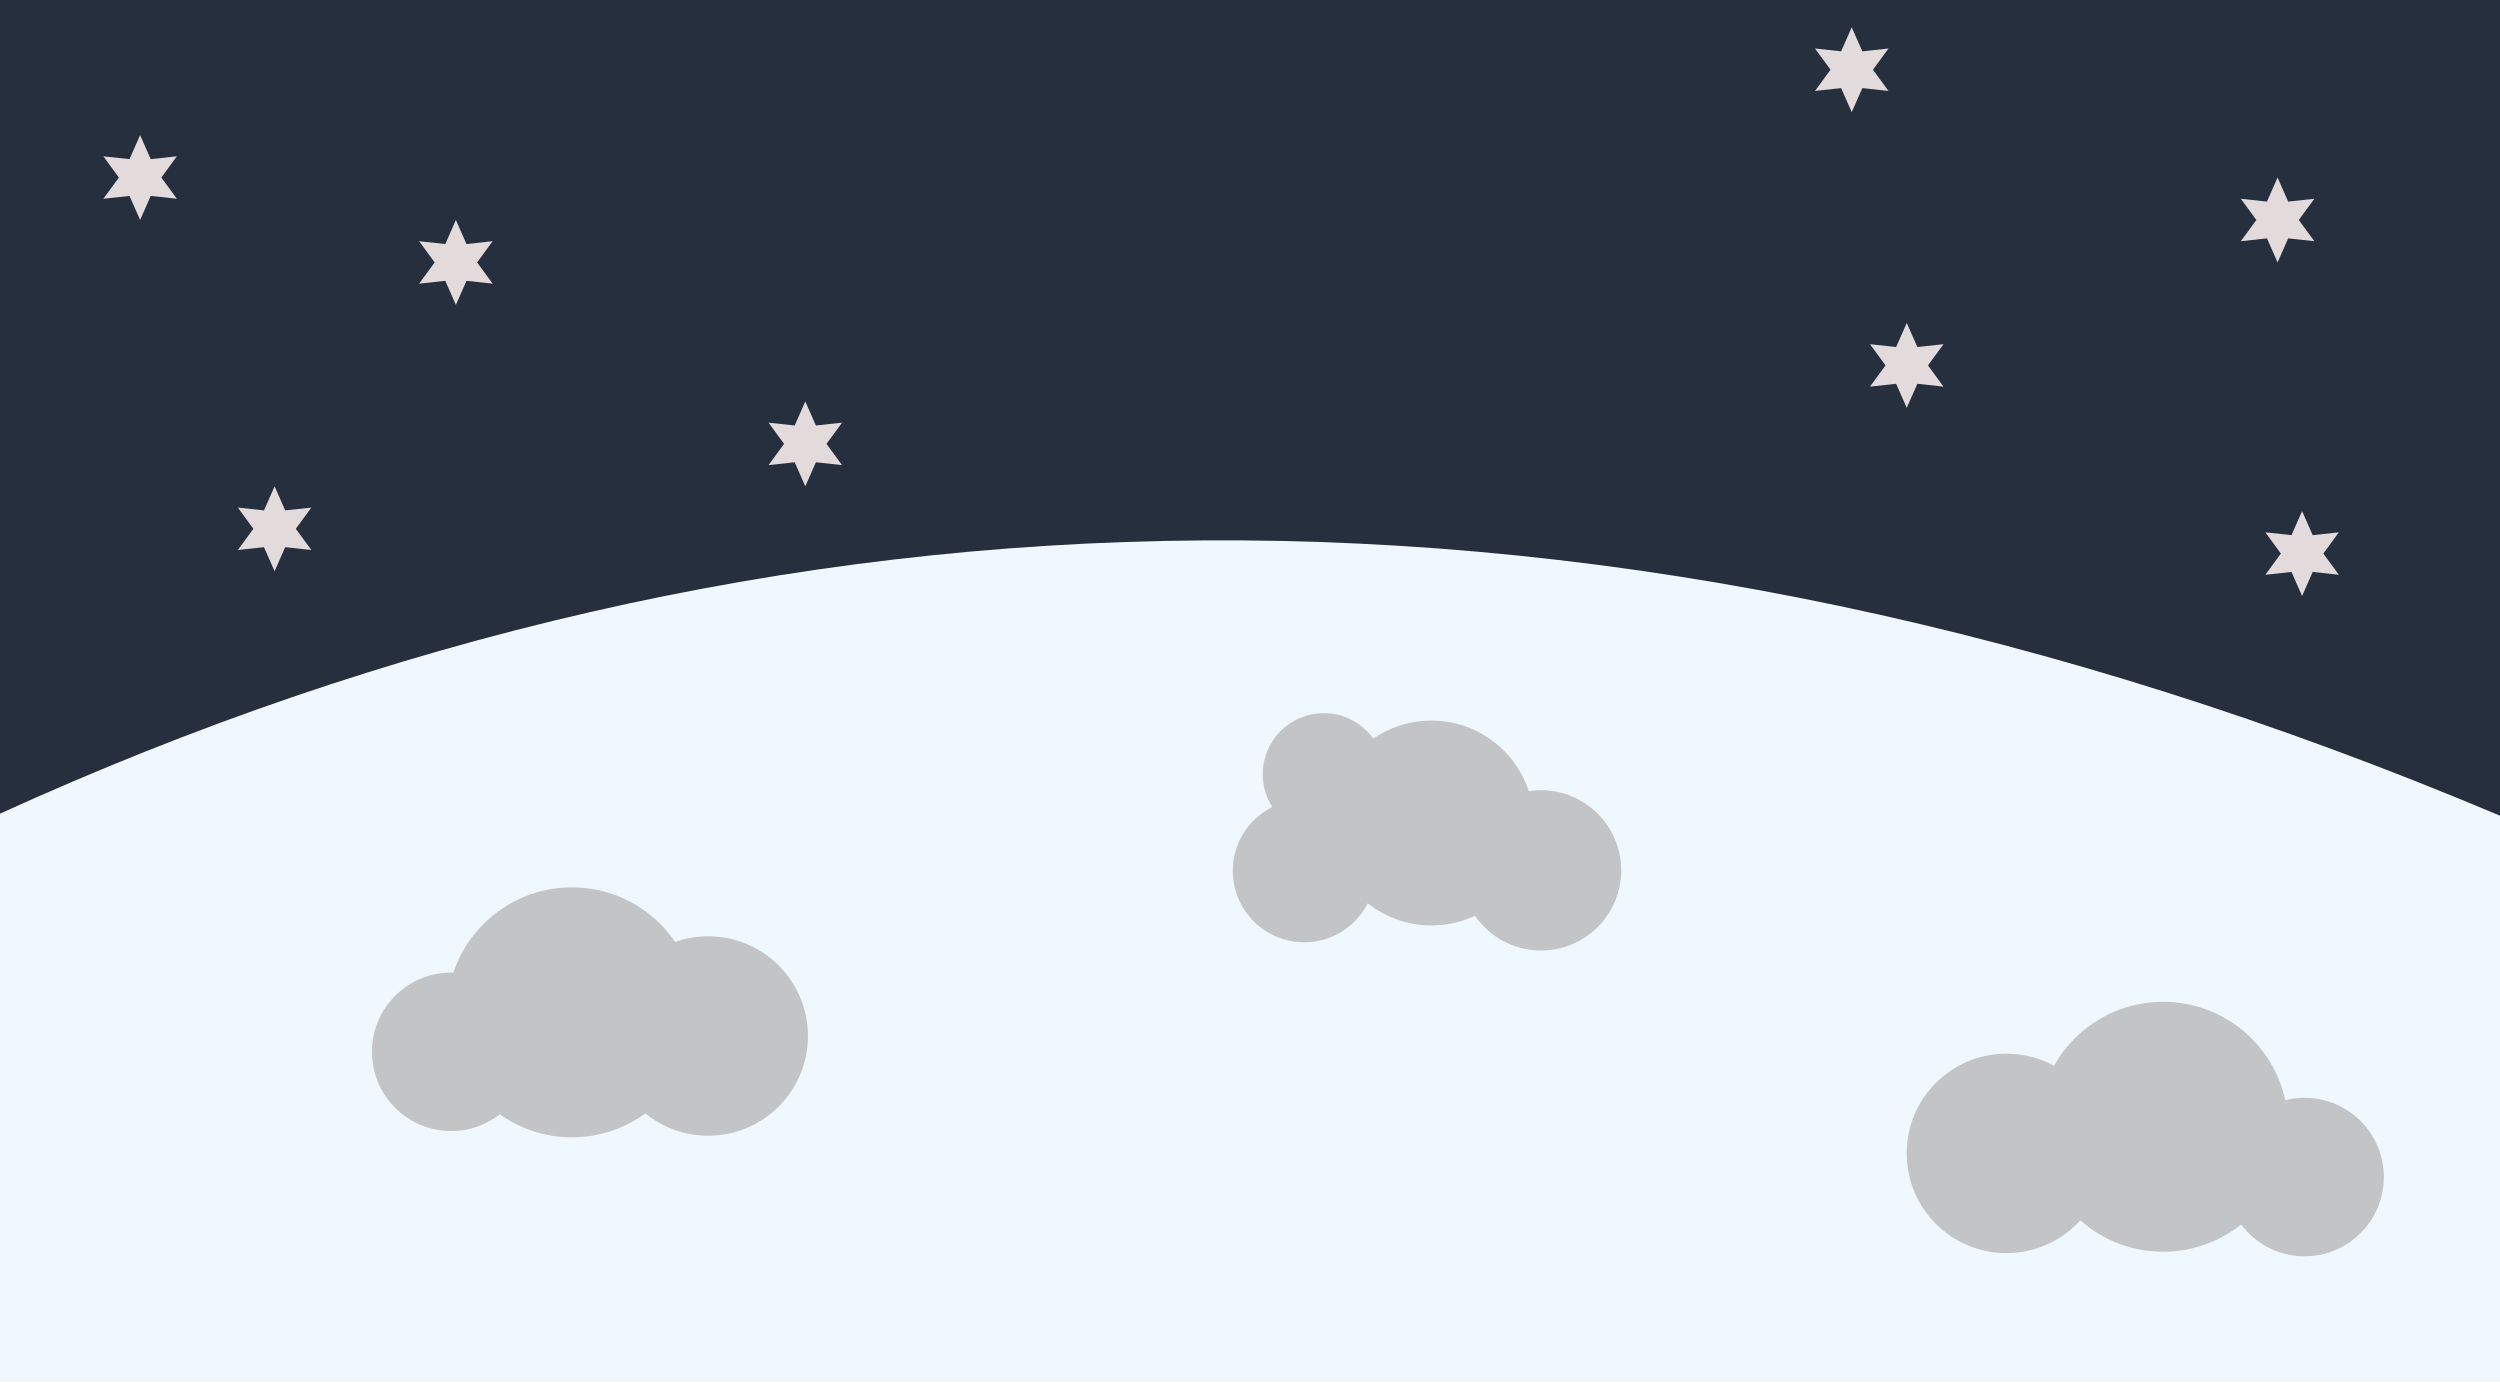
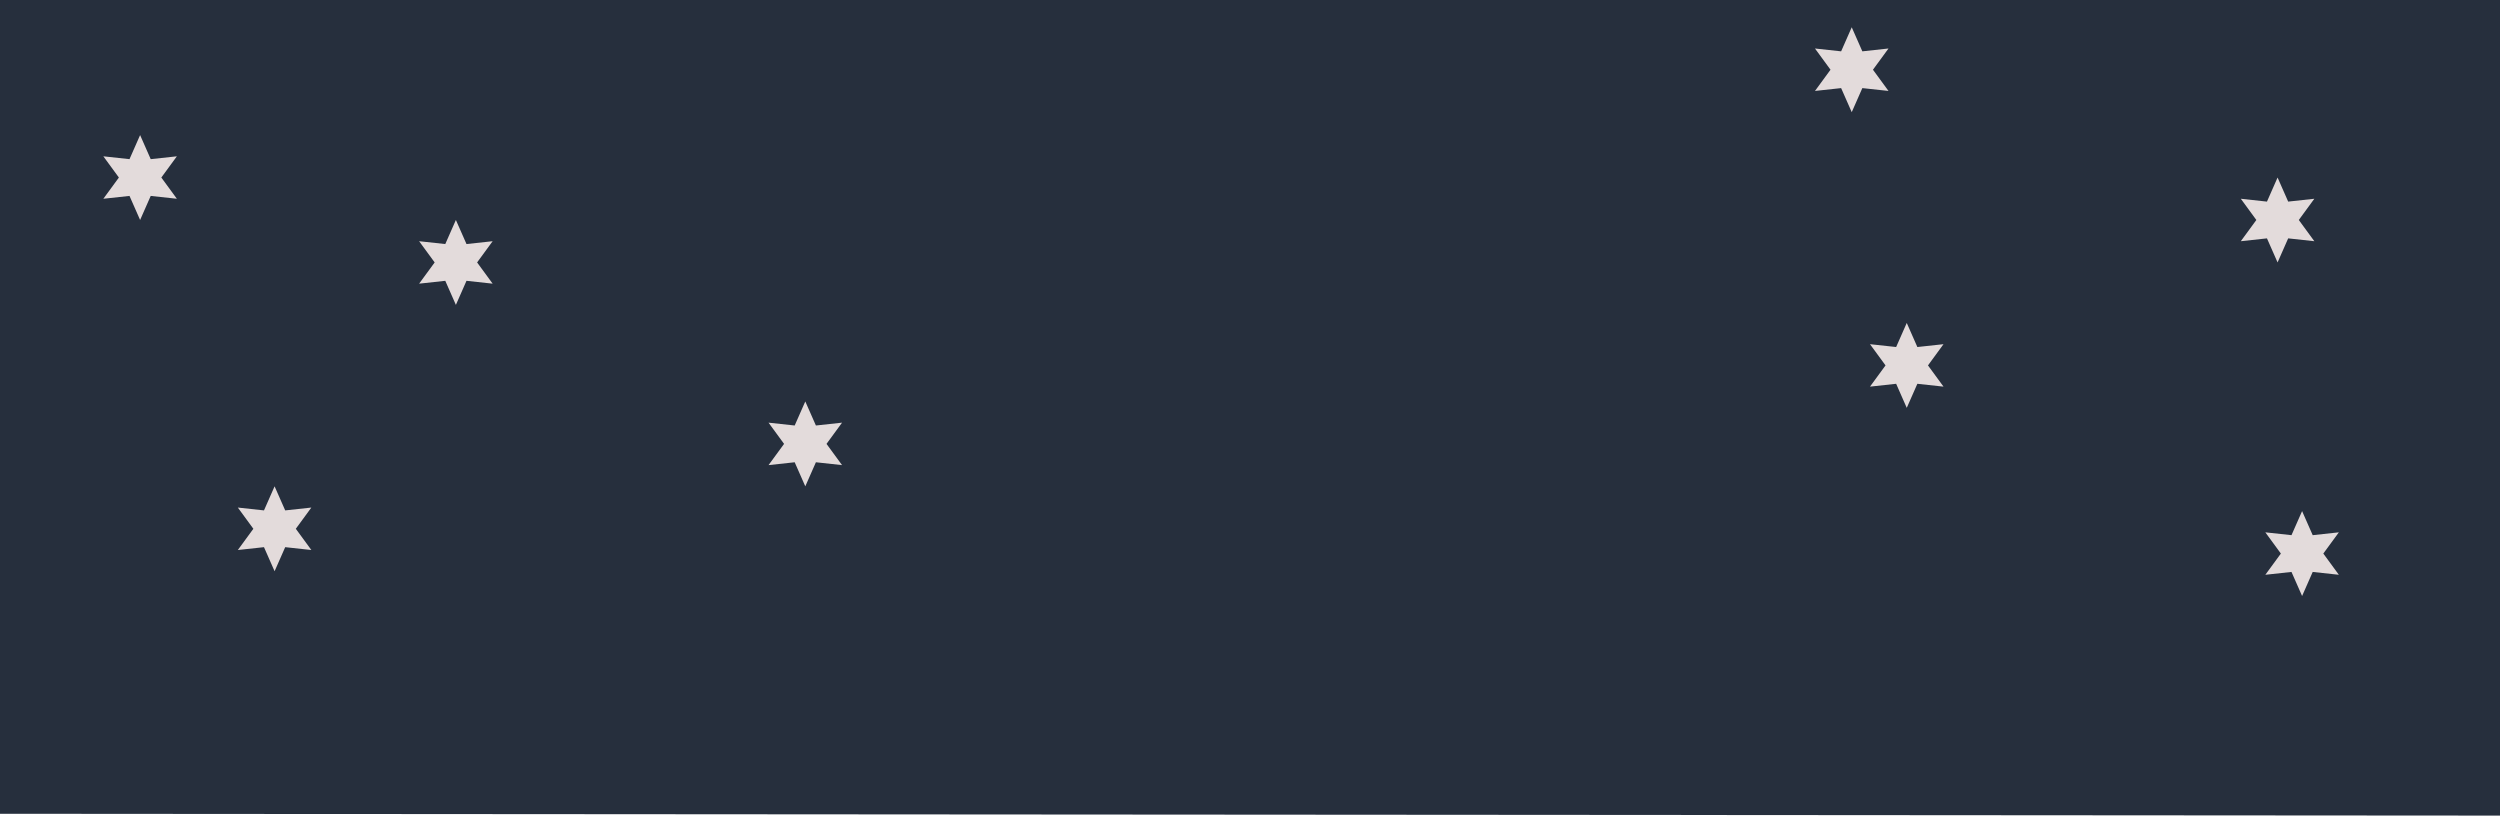
- <svg xmlns="http://www.w3.org/2000/svg" width="210mm" height="116.091mm" viewBox="0 0 210 116.091" version="1.1" id="svg1">
+ <svg xmlns="http://www.w3.org/2000/svg" width="210mm" height="68.519mm" viewBox="0 0 210 68.519" version="1.1" id="svg1">
  <defs id="defs1" />
  <g id="layer1">
-     <path style="fill:#f0f8ff;fill-opacity:1;stroke-width:1.465" d="M 0,116.091 H 210 V 0 H 0 Z" id="path2" />
-     <path style="fill:#262f3d;fill-opacity:1;stroke-width:1.465" d="M 0,68.348 C 64.899,38.762 134.529,36.668 210,68.519 V 0 H 0 Z" id="path1" />
+     <path style="fill:#262f3d;fill-opacity:1;stroke-width:1.548" d="M -12.205,68.348 222.205,68.519 V 0 H -12.205 Z" id="path1" />
    <path style="fill:#e3dbdb;stroke-width:1.465" id="path3" d="m 21.84,16.696 -2.197,-0.239 -0.891,2.022 -0.891,-2.022 -2.197,0.239 1.305,-1.783 -1.305,-1.783 2.197,0.239 0.891,-2.022 0.891,2.022 2.197,-0.239 -1.305,1.783 z" transform="translate(-6.982948)" />
    <path style="fill:#e3dbdb;stroke-width:1.465" id="path4" d="m 21.84,16.696 -2.197,-0.239 -0.891,2.022 -0.891,-2.022 -2.197,0.239 1.305,-1.783 -1.305,-1.783 2.197,0.239 0.891,-2.022 0.891,2.022 2.197,-0.239 -1.305,1.783 z" transform="translate(4.313594,29.50485)" />
    <path style="fill:#e3dbdb;stroke-width:1.465" id="path5" d="m 21.84,16.696 -2.197,-0.239 -0.891,2.022 -0.891,-2.022 -2.197,0.239 1.305,-1.783 -1.305,-1.783 2.197,0.239 0.891,-2.022 0.891,2.022 2.197,-0.239 -1.305,1.783 z" transform="translate(19.54242,7.131409)" />
    <path style="fill:#e3dbdb;stroke-width:1.465" id="path6" d="m 21.84,16.696 -2.197,-0.239 -0.891,2.022 -0.891,-2.022 -2.197,0.239 1.305,-1.783 -1.305,-1.783 2.197,0.239 0.891,-2.022 0.891,2.022 2.197,-0.239 -1.305,1.783 z" transform="translate(172.5641,3.565705)" />
    <path style="fill:#e3dbdb;stroke-width:1.465" id="path7" d="m 21.84,16.696 -2.197,-0.239 -0.891,2.022 -0.891,-2.022 -2.197,0.239 1.305,-1.783 -1.305,-1.783 2.197,0.239 0.891,-2.022 0.891,2.022 2.197,-0.239 -1.305,1.783 z" transform="translate(174.624,31.58556)" />
    <path style="fill:#e3dbdb;stroke-width:1.465" id="path8" d="m 21.84,16.696 -2.197,-0.239 -0.891,2.022 -0.891,-2.022 -2.197,0.239 1.305,-1.783 -1.305,-1.783 2.197,0.239 0.891,-2.022 0.891,2.022 2.197,-0.239 -1.305,1.783 z" transform="translate(141.4152,15.78112)" />
    <path style="fill:#e3dbdb;stroke-width:1.465" id="path9" d="m 21.84,16.696 -2.197,-0.239 -0.891,2.022 -0.891,-2.022 -2.197,0.239 1.305,-1.783 -1.305,-1.783 2.197,0.239 0.891,-2.022 0.891,2.022 2.197,-0.239 -1.305,1.783 z" transform="translate(136.7937,-9.056563)" />
    <path style="fill:#e3dbdb;stroke-width:1.465" id="path10" d="m 21.84,16.696 -2.197,-0.239 -0.891,2.022 -0.891,-2.022 -2.197,0.239 1.305,-1.783 -1.305,-1.783 2.197,0.239 0.891,-2.022 0.891,2.022 2.197,-0.239 -1.305,1.783 z" transform="translate(48.89275,22.37345)" />
-     <g id="g12" style="fill:#c3c4c6;fill-opacity:1">
-       <circle style="fill:#c3c4c6;fill-opacity:1;stroke-width:1.164" id="path11" cx="37.902" cy="88.352" r="6.657" />
-       <circle style="fill:#c3c4c6;fill-opacity:1;stroke-width:1.836" id="circle11" cx="48.04" cy="85.036" r="10.498" />
-       <circle style="fill:#c3c4c6;fill-opacity:1;stroke-width:1.465" id="circle12" cx="59.491" cy="87.025" r="8.376" />
-     </g>
-     <g id="g15" transform="translate(69.19778,-17.97994)" style="fill:#c3c4c6;fill-opacity:1">
-       <circle style="fill:#c3c4c6;fill-opacity:1;stroke-width:0.897" id="circle13" cx="41.997" cy="83.013" r="5.126" />
-       <circle style="fill:#c3c4c6;fill-opacity:1;stroke-width:1.505" id="circle14" cx="51.038" cy="87.113" r="8.606" />
-       <circle style="fill:#c3c4c6;fill-opacity:1;stroke-width:1.178" id="circle15" cx="60.251" cy="91.091" r="6.733" />
-       <circle style="fill:#c3c4c6;fill-opacity:1;stroke-width:1.049" id="circle16" cx="40.357" cy="91.133" r="5.998" />
-     </g>
-     <g id="g19" transform="translate(133.6623,9.611711)" style="fill:#c3c4c6;fill-opacity:1">
-       <circle style="fill:#c3c4c6;fill-opacity:1;stroke-width:1.164" id="circle17" cx="59.924" cy="89.261" r="6.657" />
-       <circle style="fill:#c3c4c6;fill-opacity:1;stroke-width:1.836" id="circle18" cx="48.04" cy="85.036" r="10.498" />
-       <circle style="fill:#c3c4c6;fill-opacity:1;stroke-width:1.465" id="circle19" cx="34.876" cy="87.273" r="8.376" />
-     </g>
  </g>
</svg>
